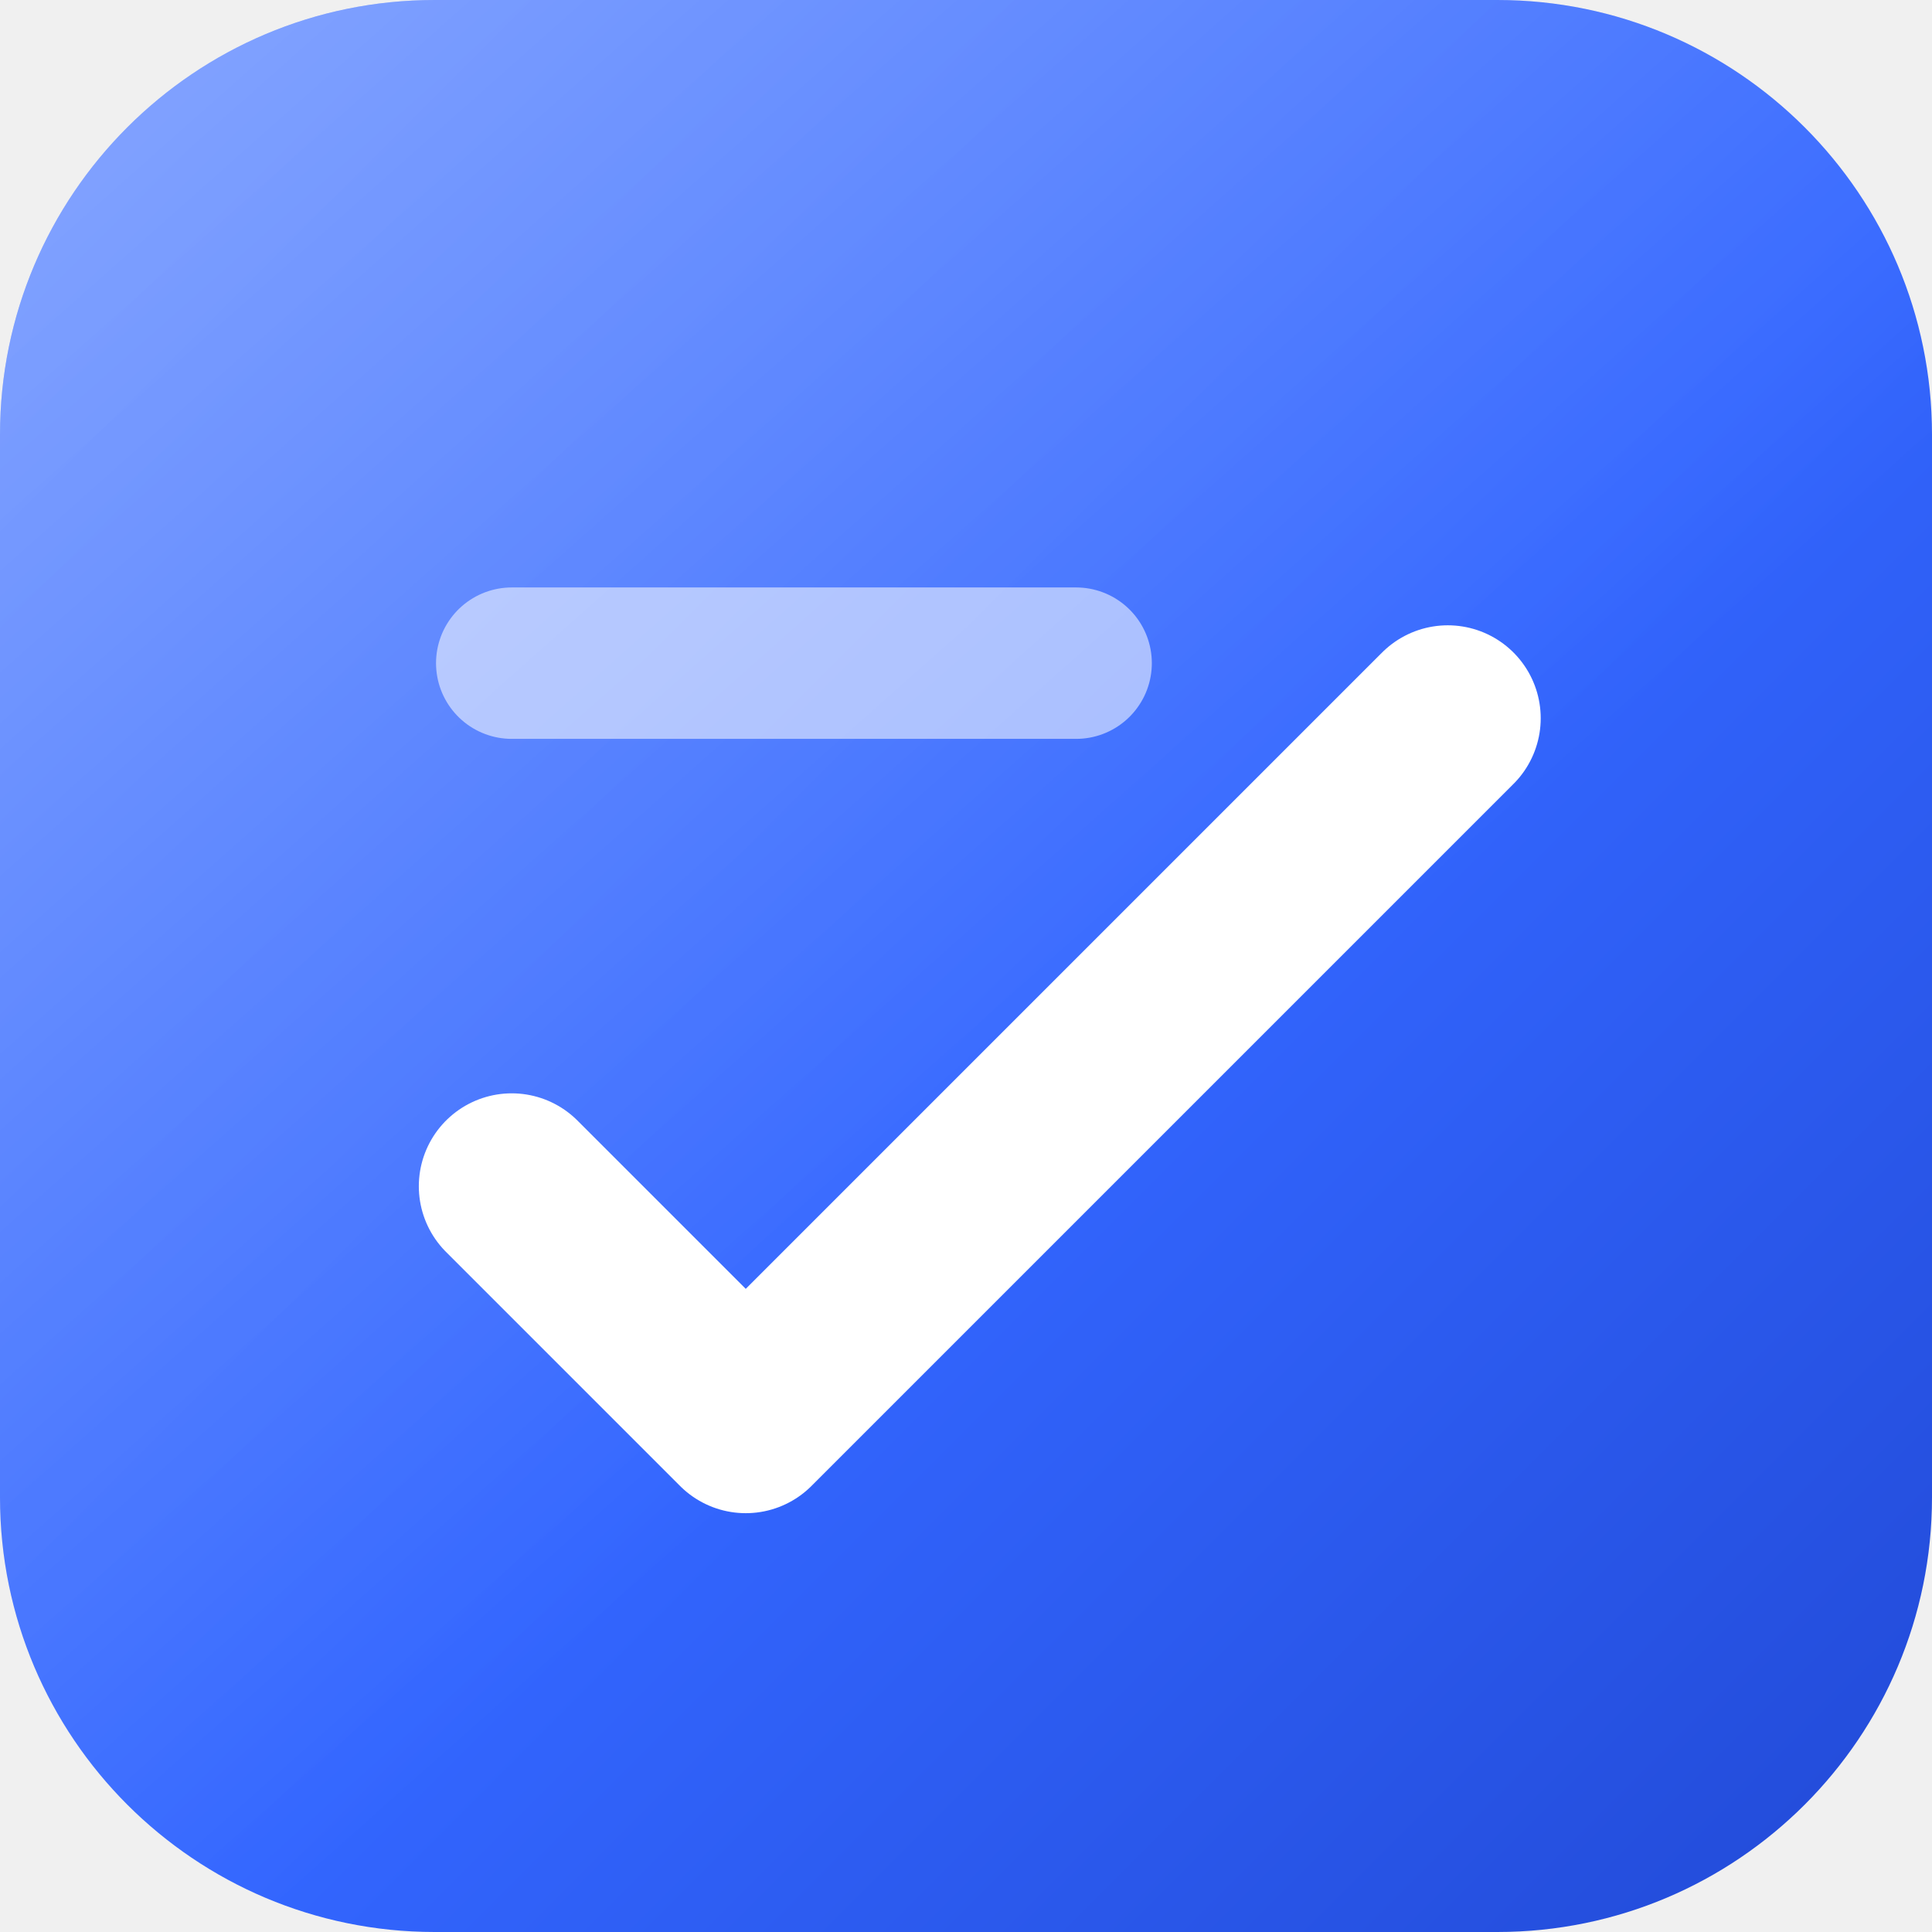
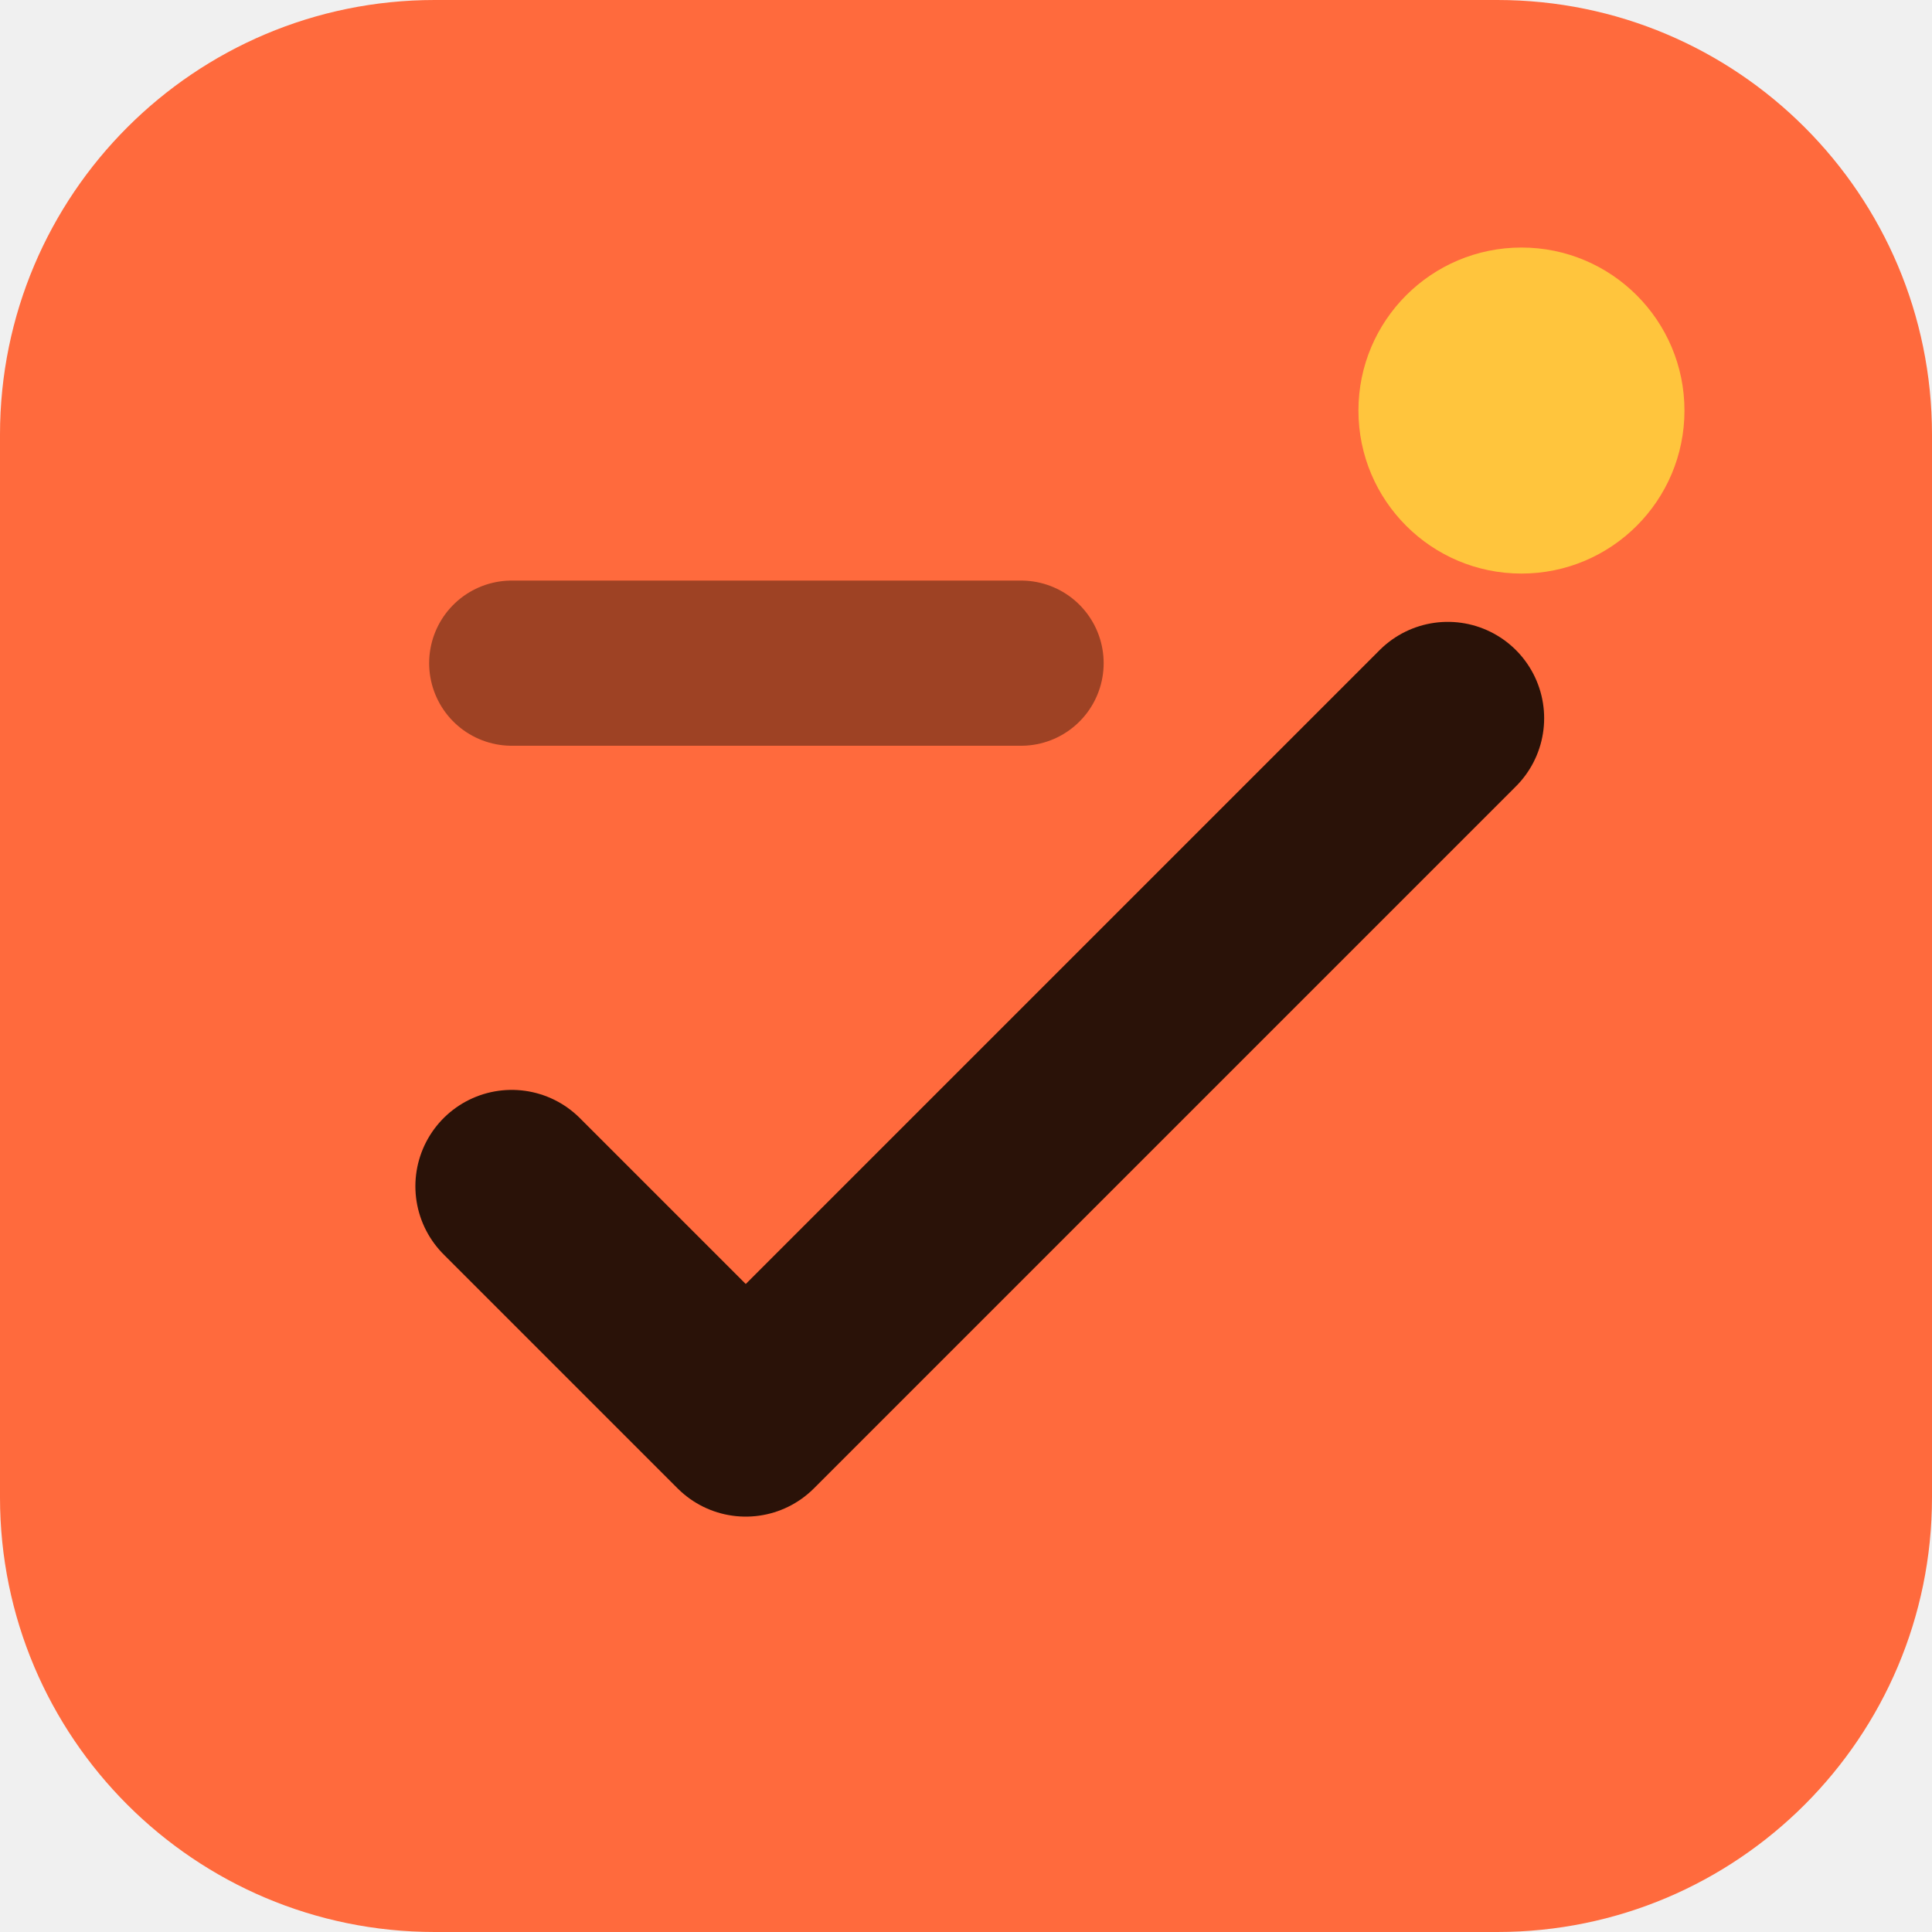
<svg xmlns="http://www.w3.org/2000/svg" viewBox="0 0 32 32" width="1024" height="1024" fill="none">
-   <defs>
-     <linearGradient id="fill" x1="0" y1="0" x2="32" y2="32" gradientUnits="userSpaceOnUse">
-       <stop offset="0" stop-color="#4D7CFF" />
-       <stop offset="0.55" stop-color="#3366FF" />
-       <stop offset="1" stop-color="#2149D6" />
-     </linearGradient>
-     <linearGradient id="sheen" x1="4" y1="0" x2="20" y2="18" gradientUnits="userSpaceOnUse">
-       <stop offset="0" stop-color="#fff" stop-opacity="0.30" />
-       <stop offset="1" stop-color="#fff" stop-opacity="0" />
-     </linearGradient>
-   </defs>
-   <rect width="32" height="32" rx="7.2" fill="url(#fill)" />
-   <rect width="32" height="32" rx="7.2" fill="url(#sheen)" />
+   <rect width="32" height="32" rx="7.2" fill="#ff6a3d" />
+   <circle cx="25.2" cy="6.8" r="2.7" fill="#ffc53d" />
  <g transform="translate(16 16) scale(1.14) translate(-16 -16)">
-     <path d="M9.4 11.6h8.2" stroke="#fff" stroke-opacity="0.55" stroke-width="2.2" stroke-linecap="round" />
-     <path d="M9.4 19.2l3.4 3.4L23 12.4" stroke="#fff" stroke-width="2.7" stroke-linecap="round" stroke-linejoin="round" />
+     <path d="M9.4 11.6h7.4" stroke="#2a1208" stroke-opacity="0.45" stroke-width="2.4" stroke-linecap="round" />
+     <path d="M9.4 19.2l3.4 3.4L23 12.4" stroke="#2a1208" stroke-width="2.8" stroke-linecap="round" stroke-linejoin="round" />
  </g>
</svg>
